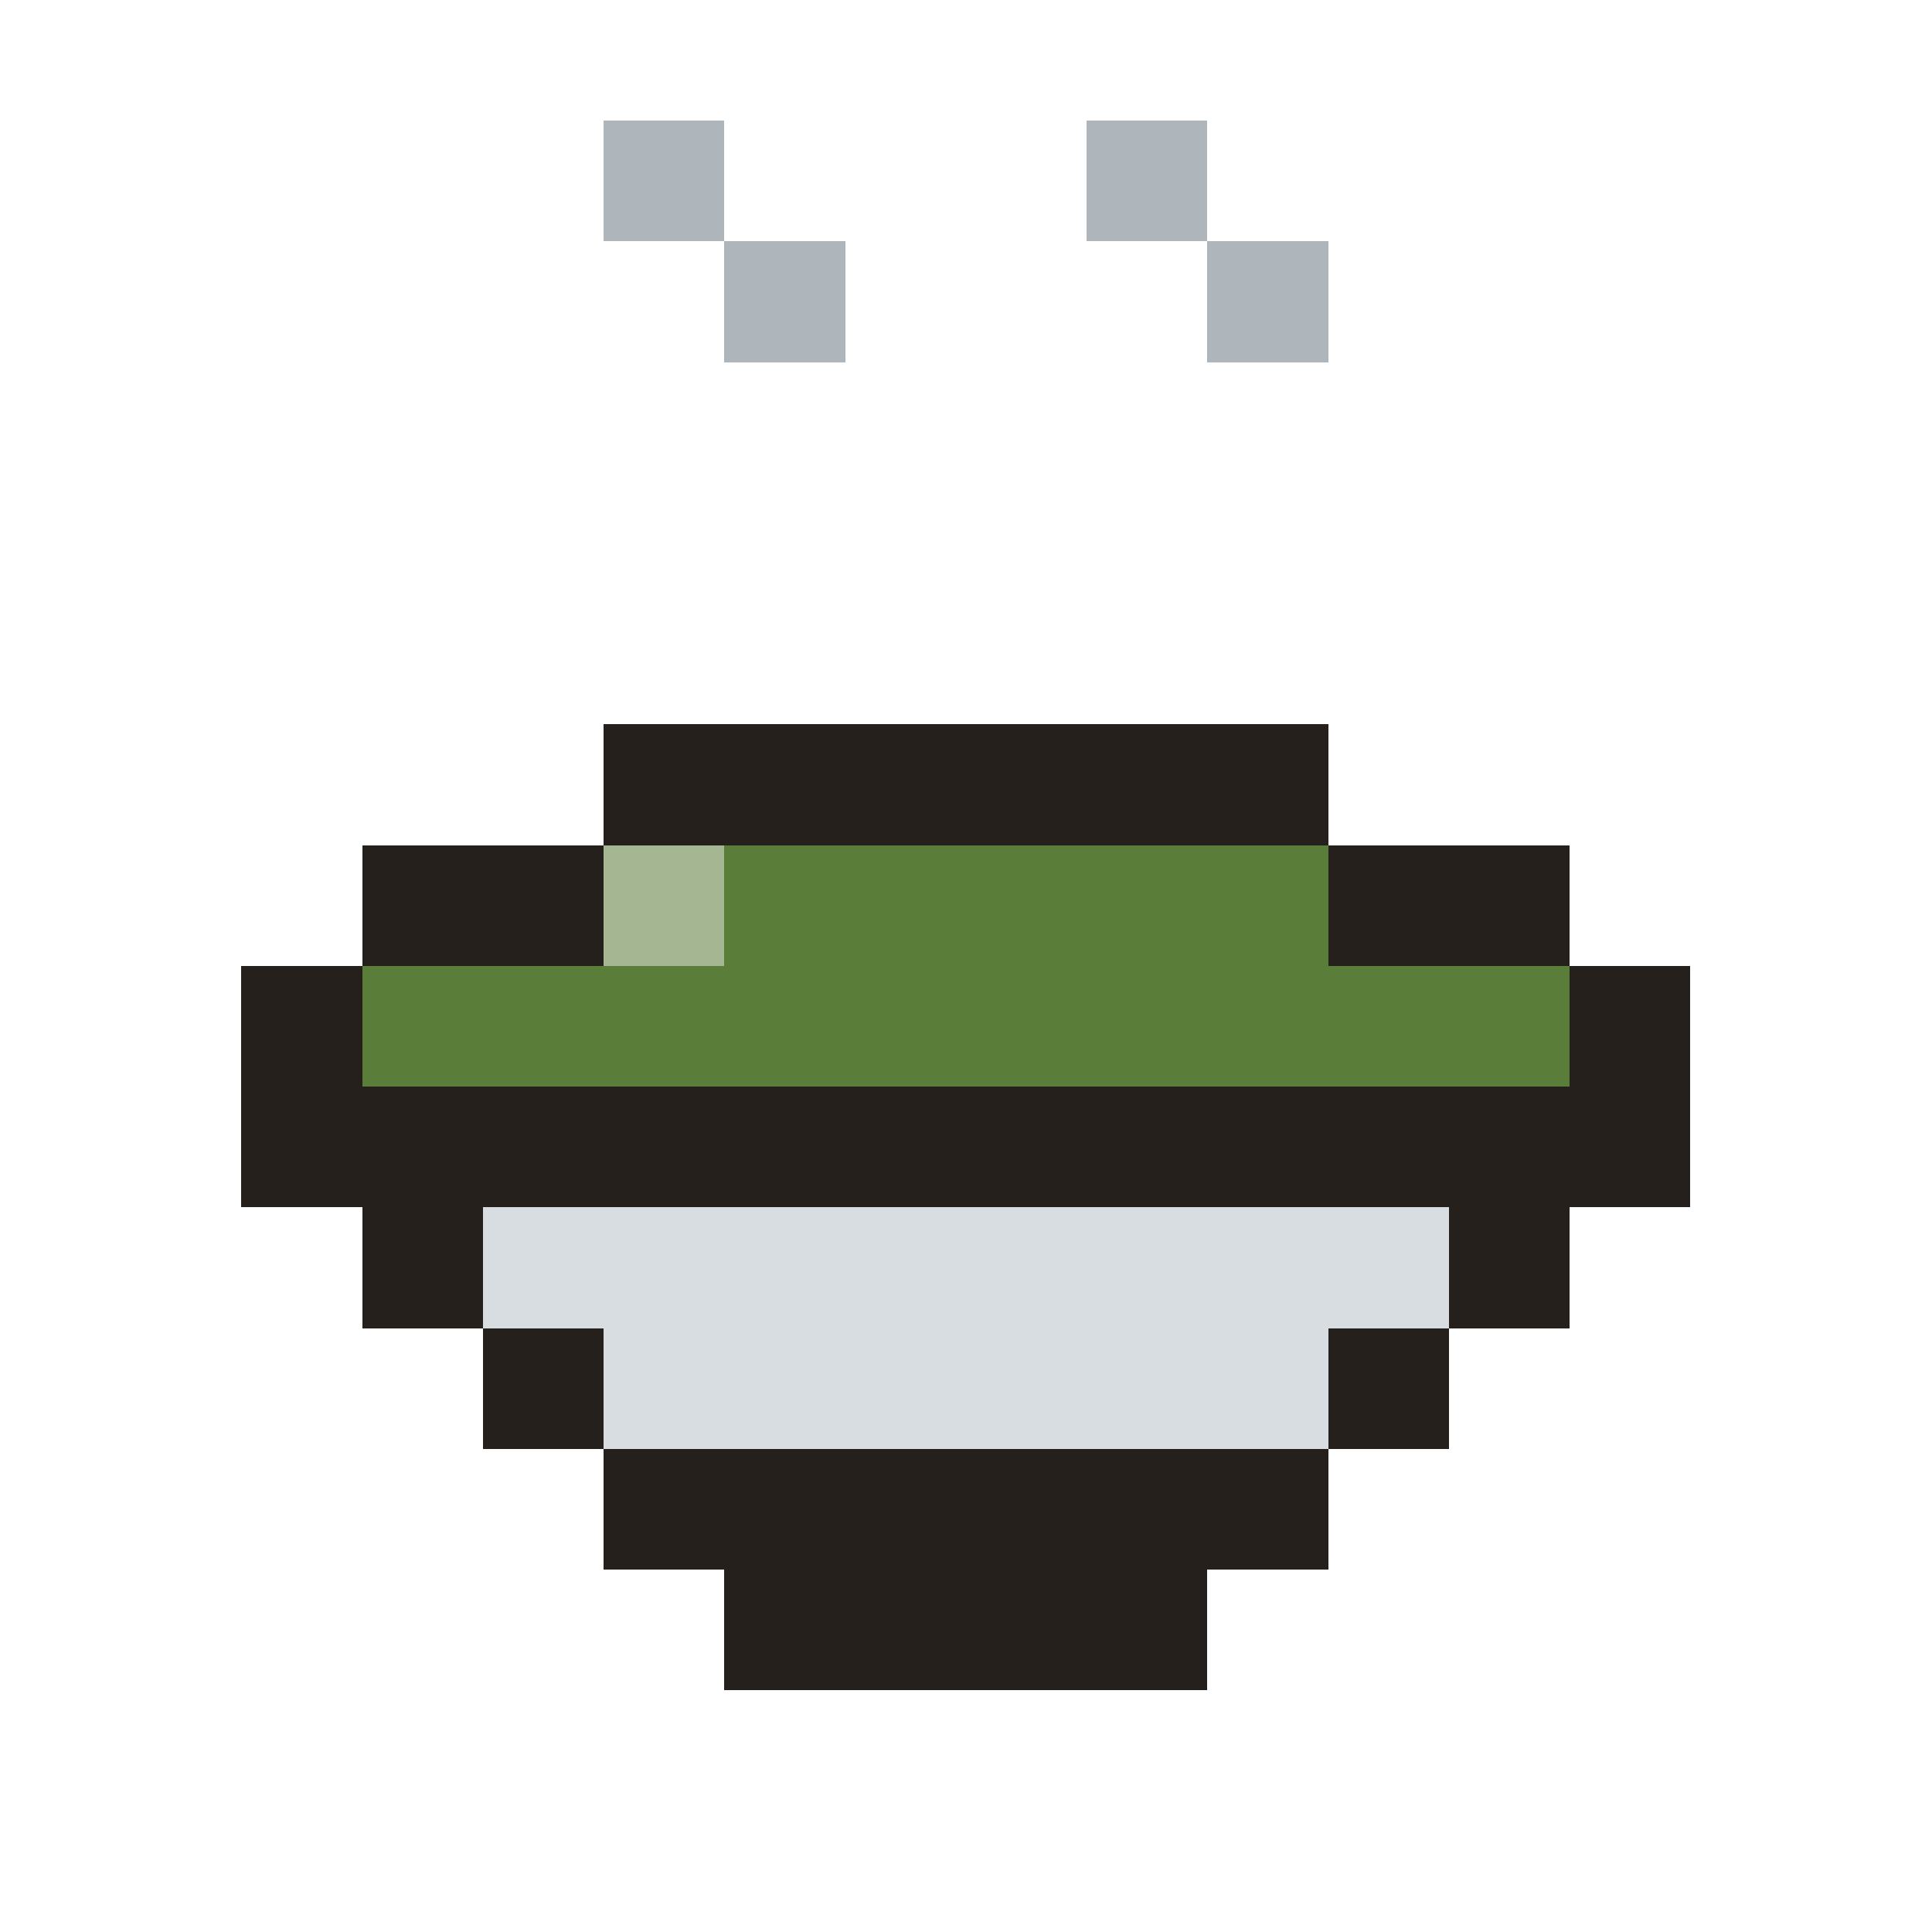
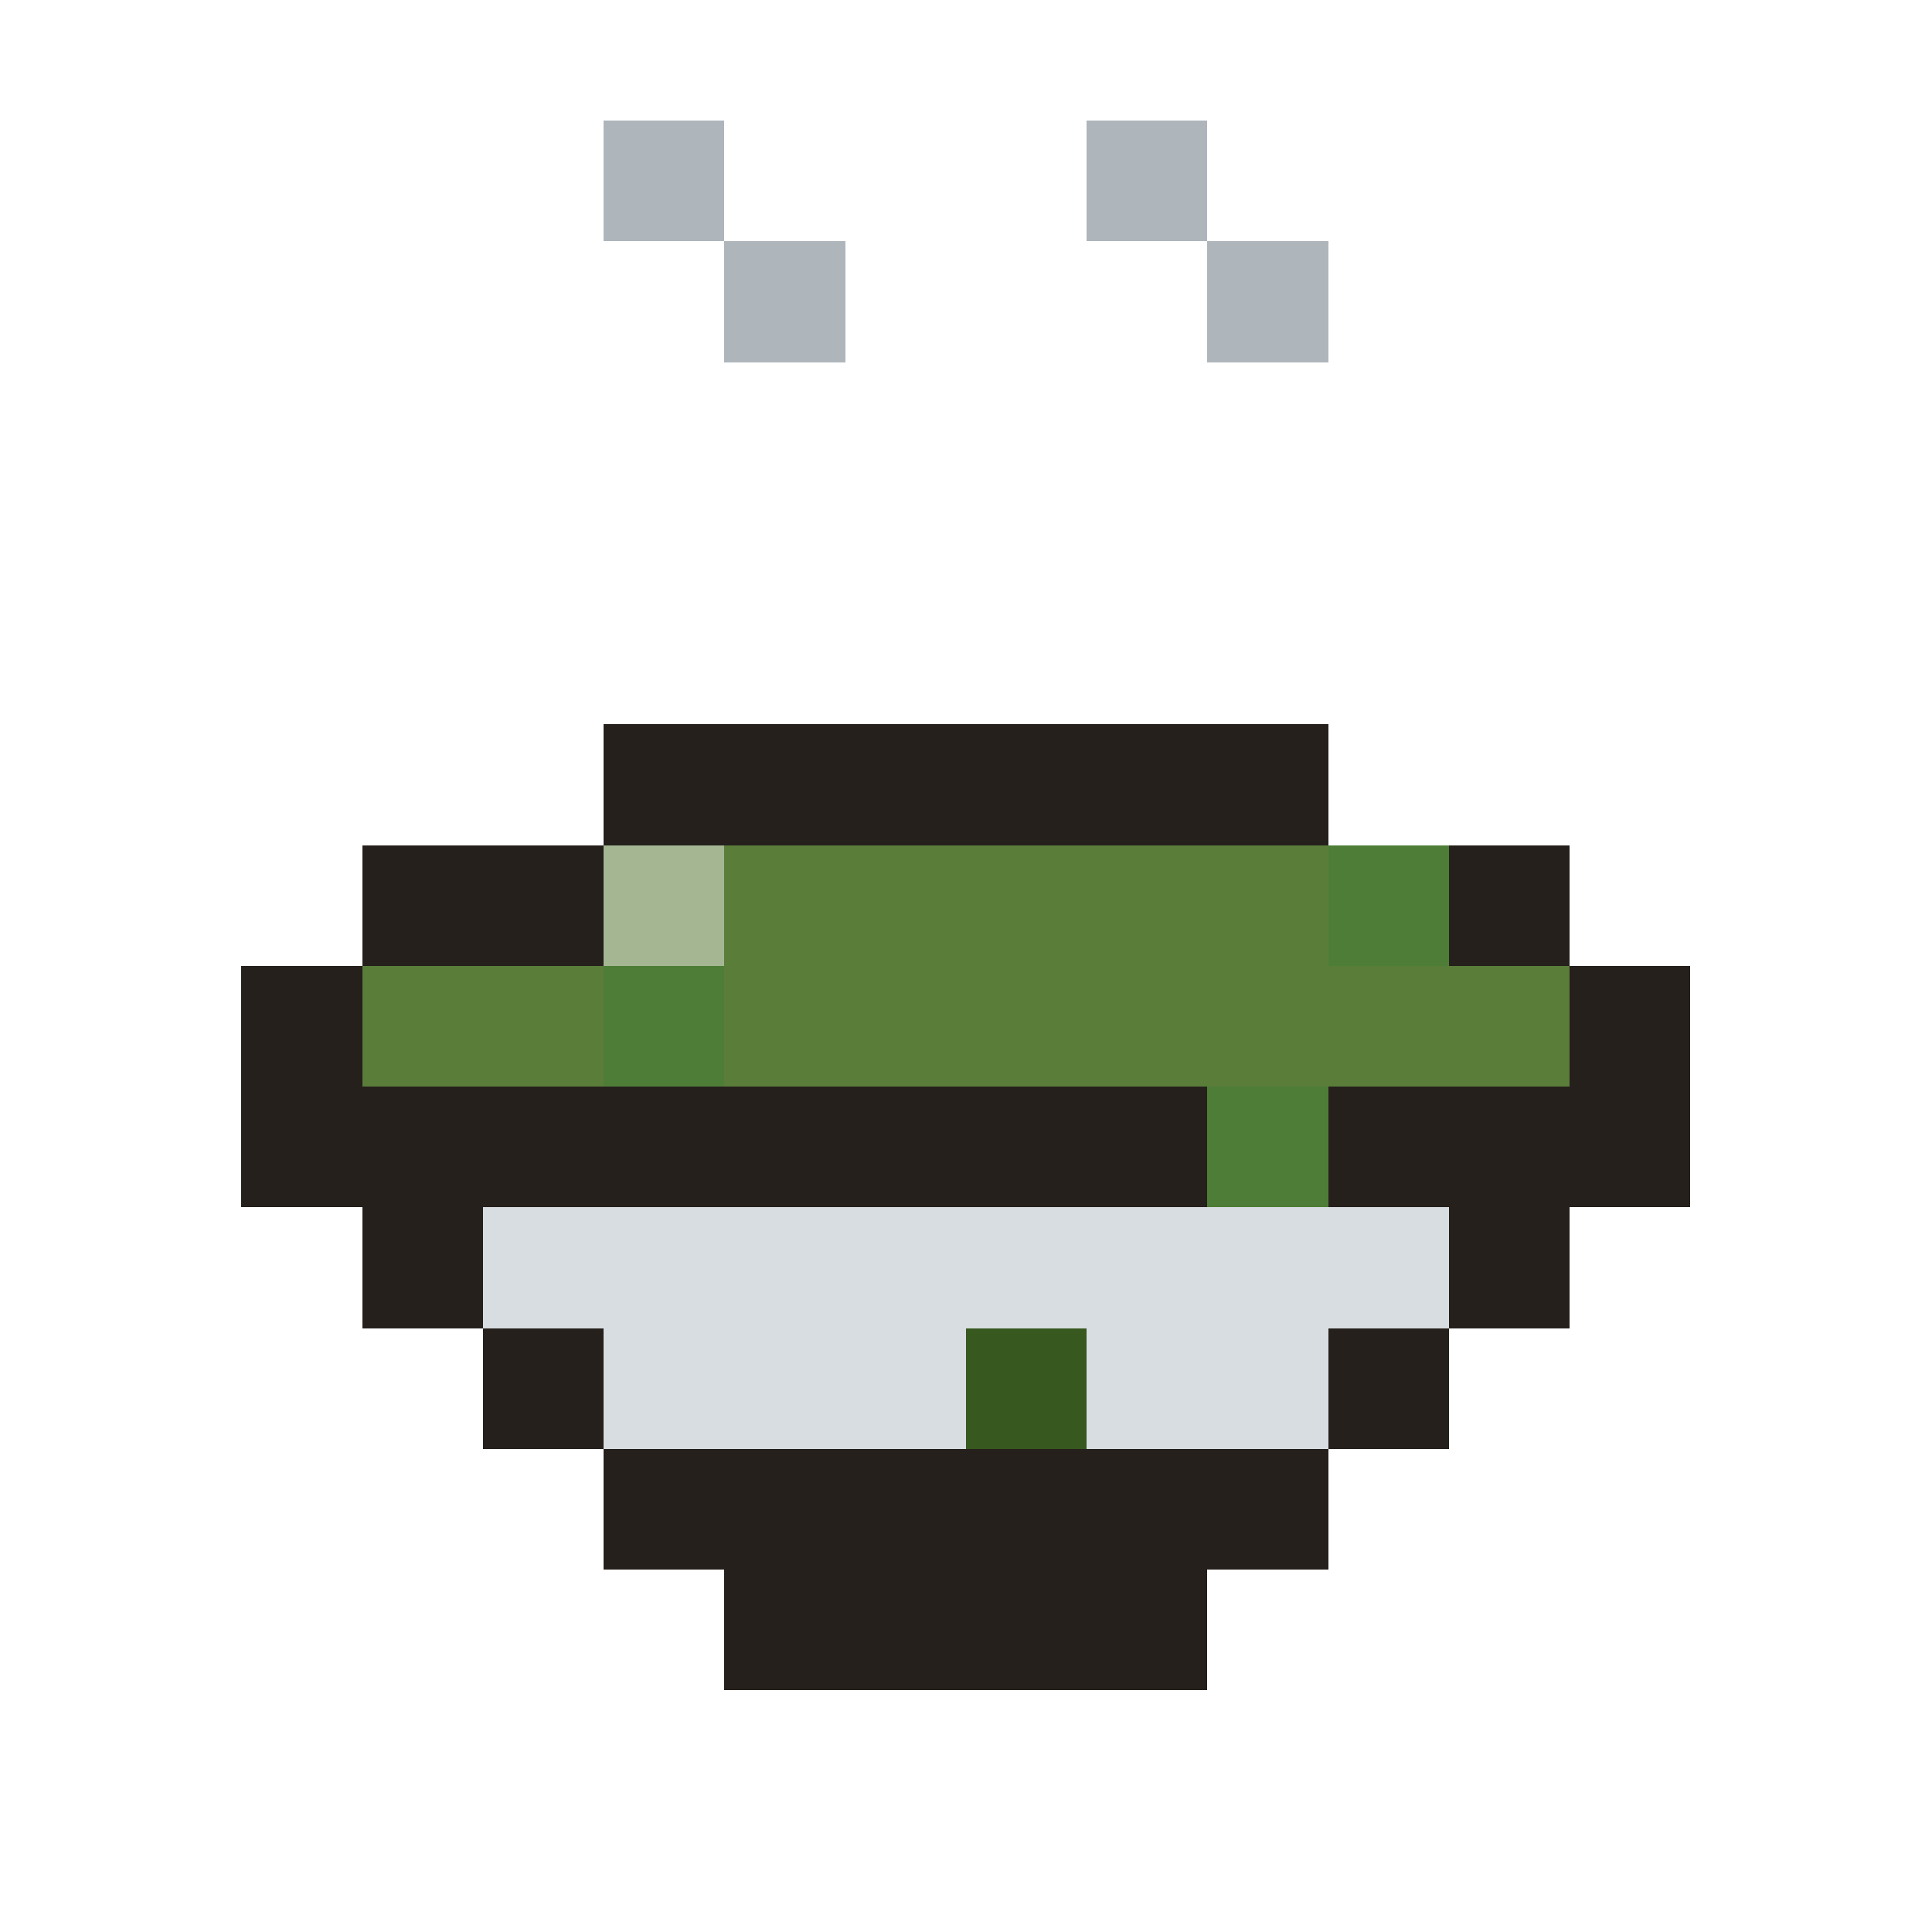
<svg xmlns="http://www.w3.org/2000/svg" width="16" height="16" viewBox="0 0 16 16" shape-rendering="crispEdges">
  <rect x="5" y="1" width="1" height="1" fill="#aeb6bc" />
  <rect x="9" y="1" width="1" height="1" fill="#aeb6bc" />
  <rect x="6" y="2" width="1" height="1" fill="#aeb6bc" />
  <rect x="10" y="2" width="1" height="1" fill="#aeb6bc" />
  <rect x="5" y="6" width="6" height="1" fill="#26201c" />
  <rect x="3" y="7" width="2" height="1" fill="#26201c" />
  <rect x="5" y="7" width="1" height="1" fill="#a4b792" />
  <rect x="6" y="7" width="5" height="1" fill="#5a7d3a" />
-   <rect x="11" y="7" width="2" height="1" fill="#26201c" />
+   <rect x="11" y="7" width="1" height="1" fill="#4e7d37" />
+   <rect x="12" y="7" width="1" height="1" fill="#26201c" />
  <rect x="2" y="8" width="1" height="1" fill="#26201c" />
-   <rect x="3" y="8" width="10" height="1" fill="#5a7d3a" />
+   <rect x="3" y="8" width="2" height="1" fill="#5a7d3a" />
+   <rect x="5" y="8" width="1" height="1" fill="#4e7d37" />
+   <rect x="6" y="8" width="7" height="1" fill="#5a7d3a" />
  <rect x="13" y="8" width="1" height="1" fill="#26201c" />
-   <rect x="2" y="9" width="12" height="1" fill="#26201c" />
+   <rect x="2" y="9" width="8" height="1" fill="#26201c" />
+   <rect x="10" y="9" width="1" height="1" fill="#4e7d37" />
+   <rect x="11" y="9" width="3" height="1" fill="#26201c" />
  <rect x="3" y="10" width="1" height="1" fill="#26201c" />
  <rect x="4" y="10" width="8" height="1" fill="#d8dde2" />
  <rect x="12" y="10" width="1" height="1" fill="#26201c" />
  <rect x="4" y="11" width="1" height="1" fill="#26201c" />
-   <rect x="5" y="11" width="6" height="1" fill="#d8dde2" />
+   <rect x="5" y="11" width="3" height="1" fill="#d8dde2" />
+   <rect x="8" y="11" width="1" height="1" fill="#37591f" />
+   <rect x="9" y="11" width="2" height="1" fill="#d8dde2" />
  <rect x="11" y="11" width="1" height="1" fill="#26201c" />
  <rect x="5" y="12" width="6" height="1" fill="#26201c" />
  <rect x="6" y="13" width="4" height="1" fill="#26201c" />
</svg>
